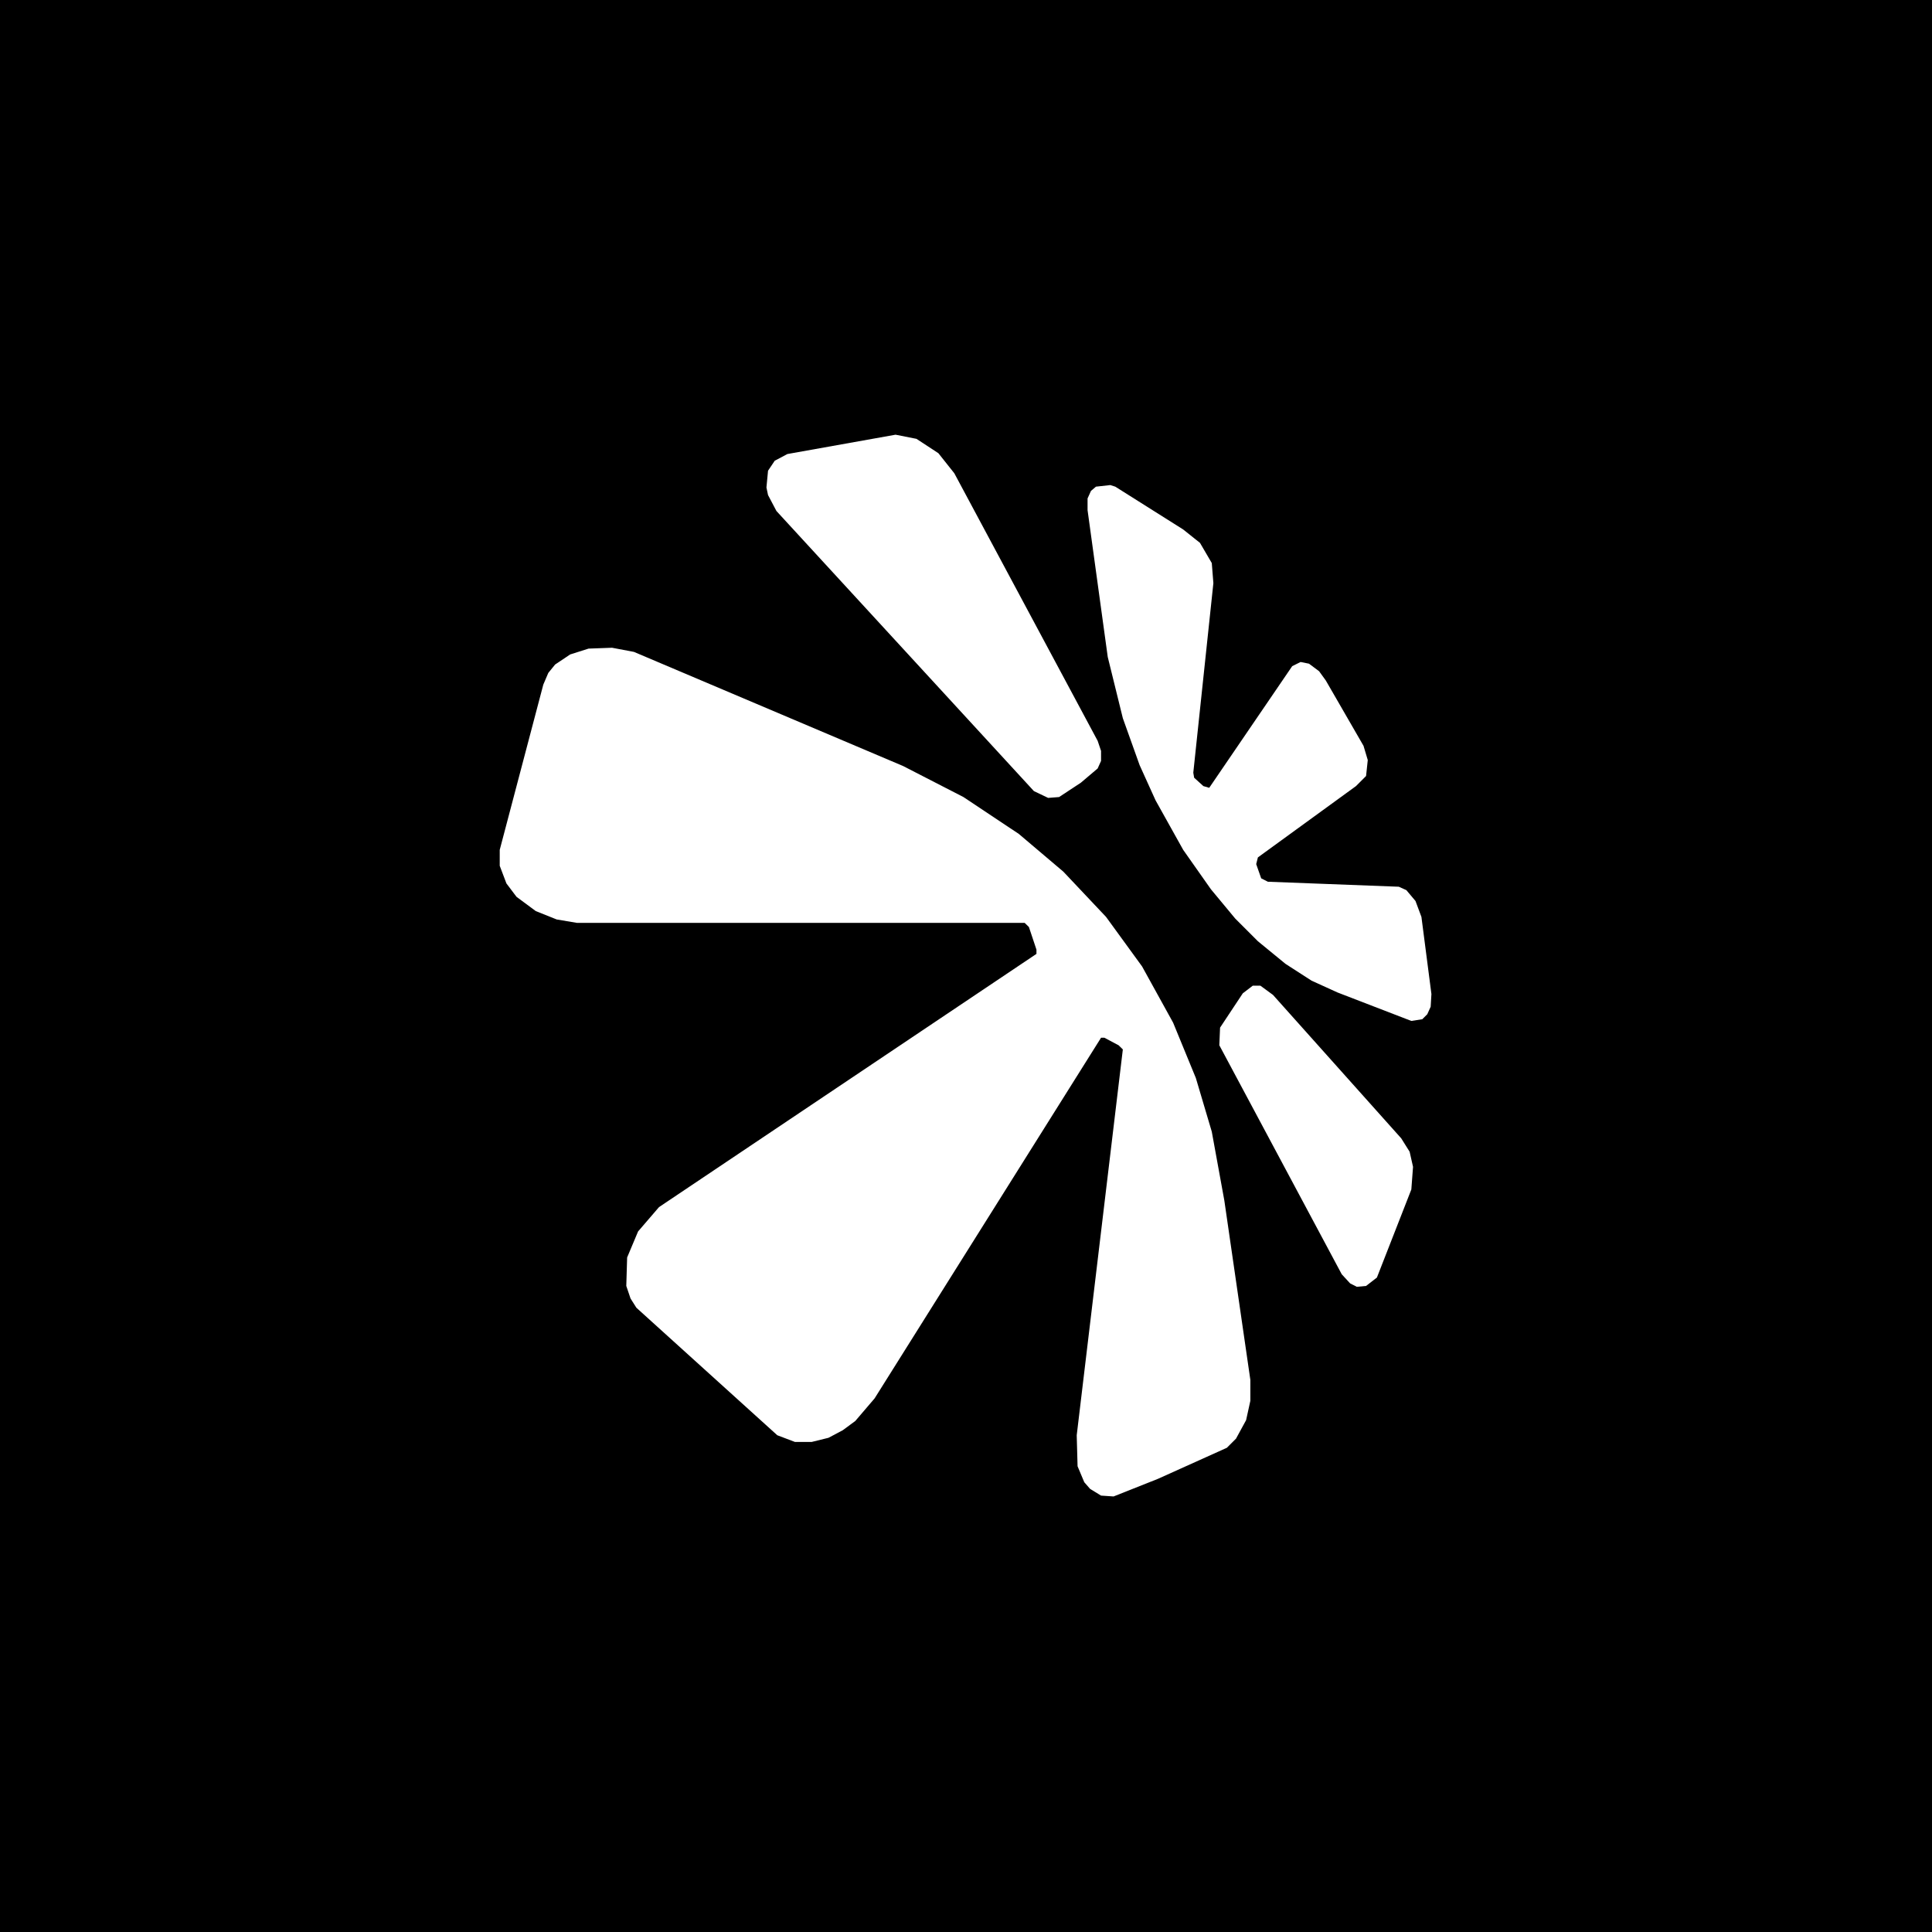
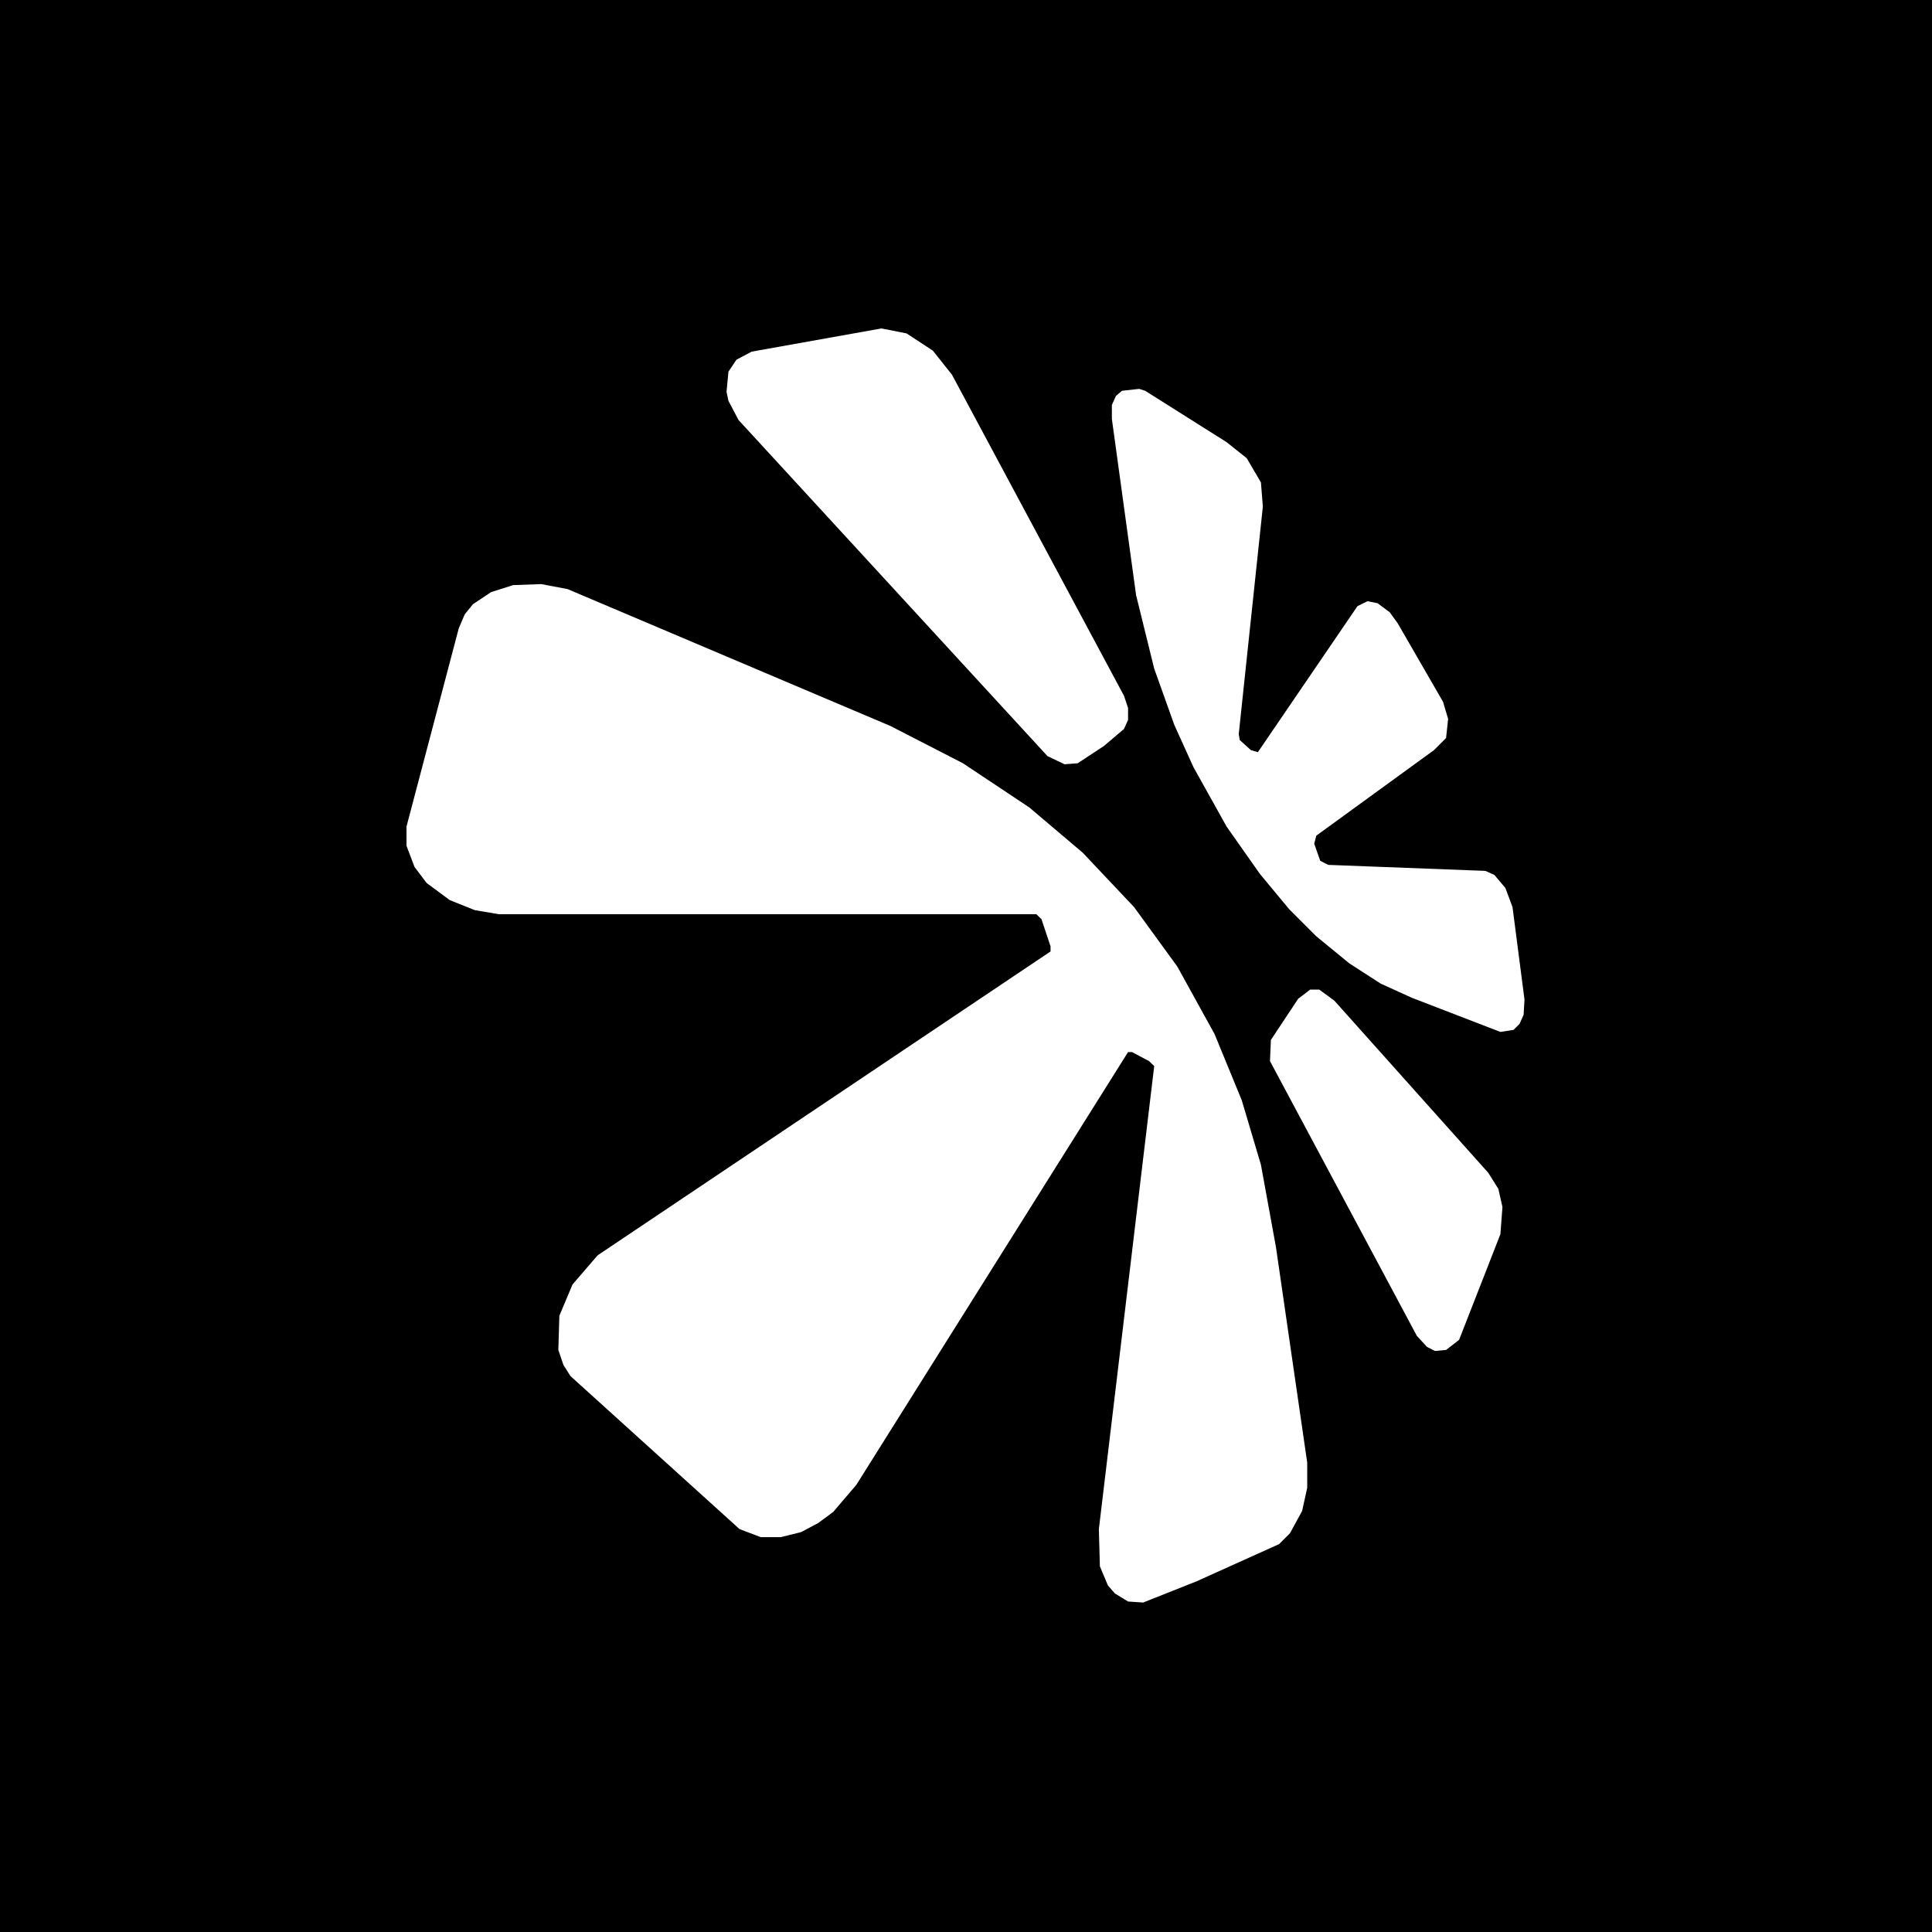
<svg xmlns="http://www.w3.org/2000/svg" viewBox="0 0 100 100" width="1024" height="1024">
-   <rect x="0" y="0" width="100" height="100" fill="#000000" />
-   <g transform="translate(22.5,22.5) scale(0.55)">
+   <rect width="100" height="100" fill="#000000" />
+   <g transform="translate(17,17) scale(0.66)">
    <path fill="#ffffff" d="M76.99,51.85L76.05,52.57L73.91,55.80L73.84,57.46L85.36,79.01L86.15,79.87L86.78,80.19L87.65,80.11L88.67,79.32L91.91,71.03L92.07,68.90L91.75,67.48L90.96,66.22L78.89,52.72L77.70,51.85ZM11.33,21.63L10.69,22.42L10.22,23.52L6.12,39.07L6.12,40.57L6.75,42.23L7.70,43.49L9.51,44.83L11.48,45.62L13.38,45.94L55.52,45.94L55.92,46.33L56.63,48.46L56.63,48.86L21.11,72.69L19.14,74.98L18.11,77.43L18.03,80.11L18.43,81.29L18.98,82.16L32.24,94.16L33.90,94.79L35.48,94.79L37.06,94.40L38.40,93.69L39.58,92.82L41.40,90.69L62.71,56.75L63.02,56.75L64.36,57.46L64.76,57.85L60.42,94.16L60.50,97.08L61.13,98.58L61.68,99.21L62.71,99.84L63.89,99.92L68.07,98.26L74.55,95.34L75.41,94.48L76.36,92.74L76.76,90.92L76.76,88.95L74.31,72.06L73.13,65.59L71.63,60.54L69.49,55.33L66.57,50.04L63.18,45.38L59.16,41.12L54.97,37.57L49.76,34.10L44.08,31.18L18.75,20.44L16.69,20.05L14.48,20.13L12.75,20.68ZM62.23,4.89L61.76,5.29L61.44,6.00L61.44,7.10L63.34,20.92L64.76,26.68L66.34,31.10L67.84,34.41L70.44,39.07L73.05,42.78L75.34,45.54L77.47,47.67L80.07,49.80L82.52,51.38L84.96,52.49L91.91,55.17L92.94,55.01L93.41,54.54L93.73,53.83L93.80,52.64L92.86,45.38L92.30,43.88L91.44,42.86L90.73,42.54L78.41,42.07L77.78,41.75L77.31,40.41L77.47,39.78L86.70,33.07L87.65,32.12L87.81,30.62L87.41,29.28L83.86,23.13L83.23,22.26L82.28,21.55L81.49,21.39L80.70,21.78L72.89,33.23L72.34,33.07L71.47,32.28L71.39,31.81L73.28,13.97L73.13,12.08L72.02,10.18L70.44,8.92L64.05,4.89L63.58,4.74ZM32.00,2.45L31.37,3.39L31.22,4.97L31.37,5.68L32.16,7.18L56.39,33.54L57.73,34.18L58.76,34.10L60.81,32.75L62.39,31.41L62.71,30.70L62.71,29.76L62.39,28.81L48.90,3.63L47.40,1.74L45.34,0.39L43.37,0.00L33.19,1.82Z" />
  </g>
</svg>
